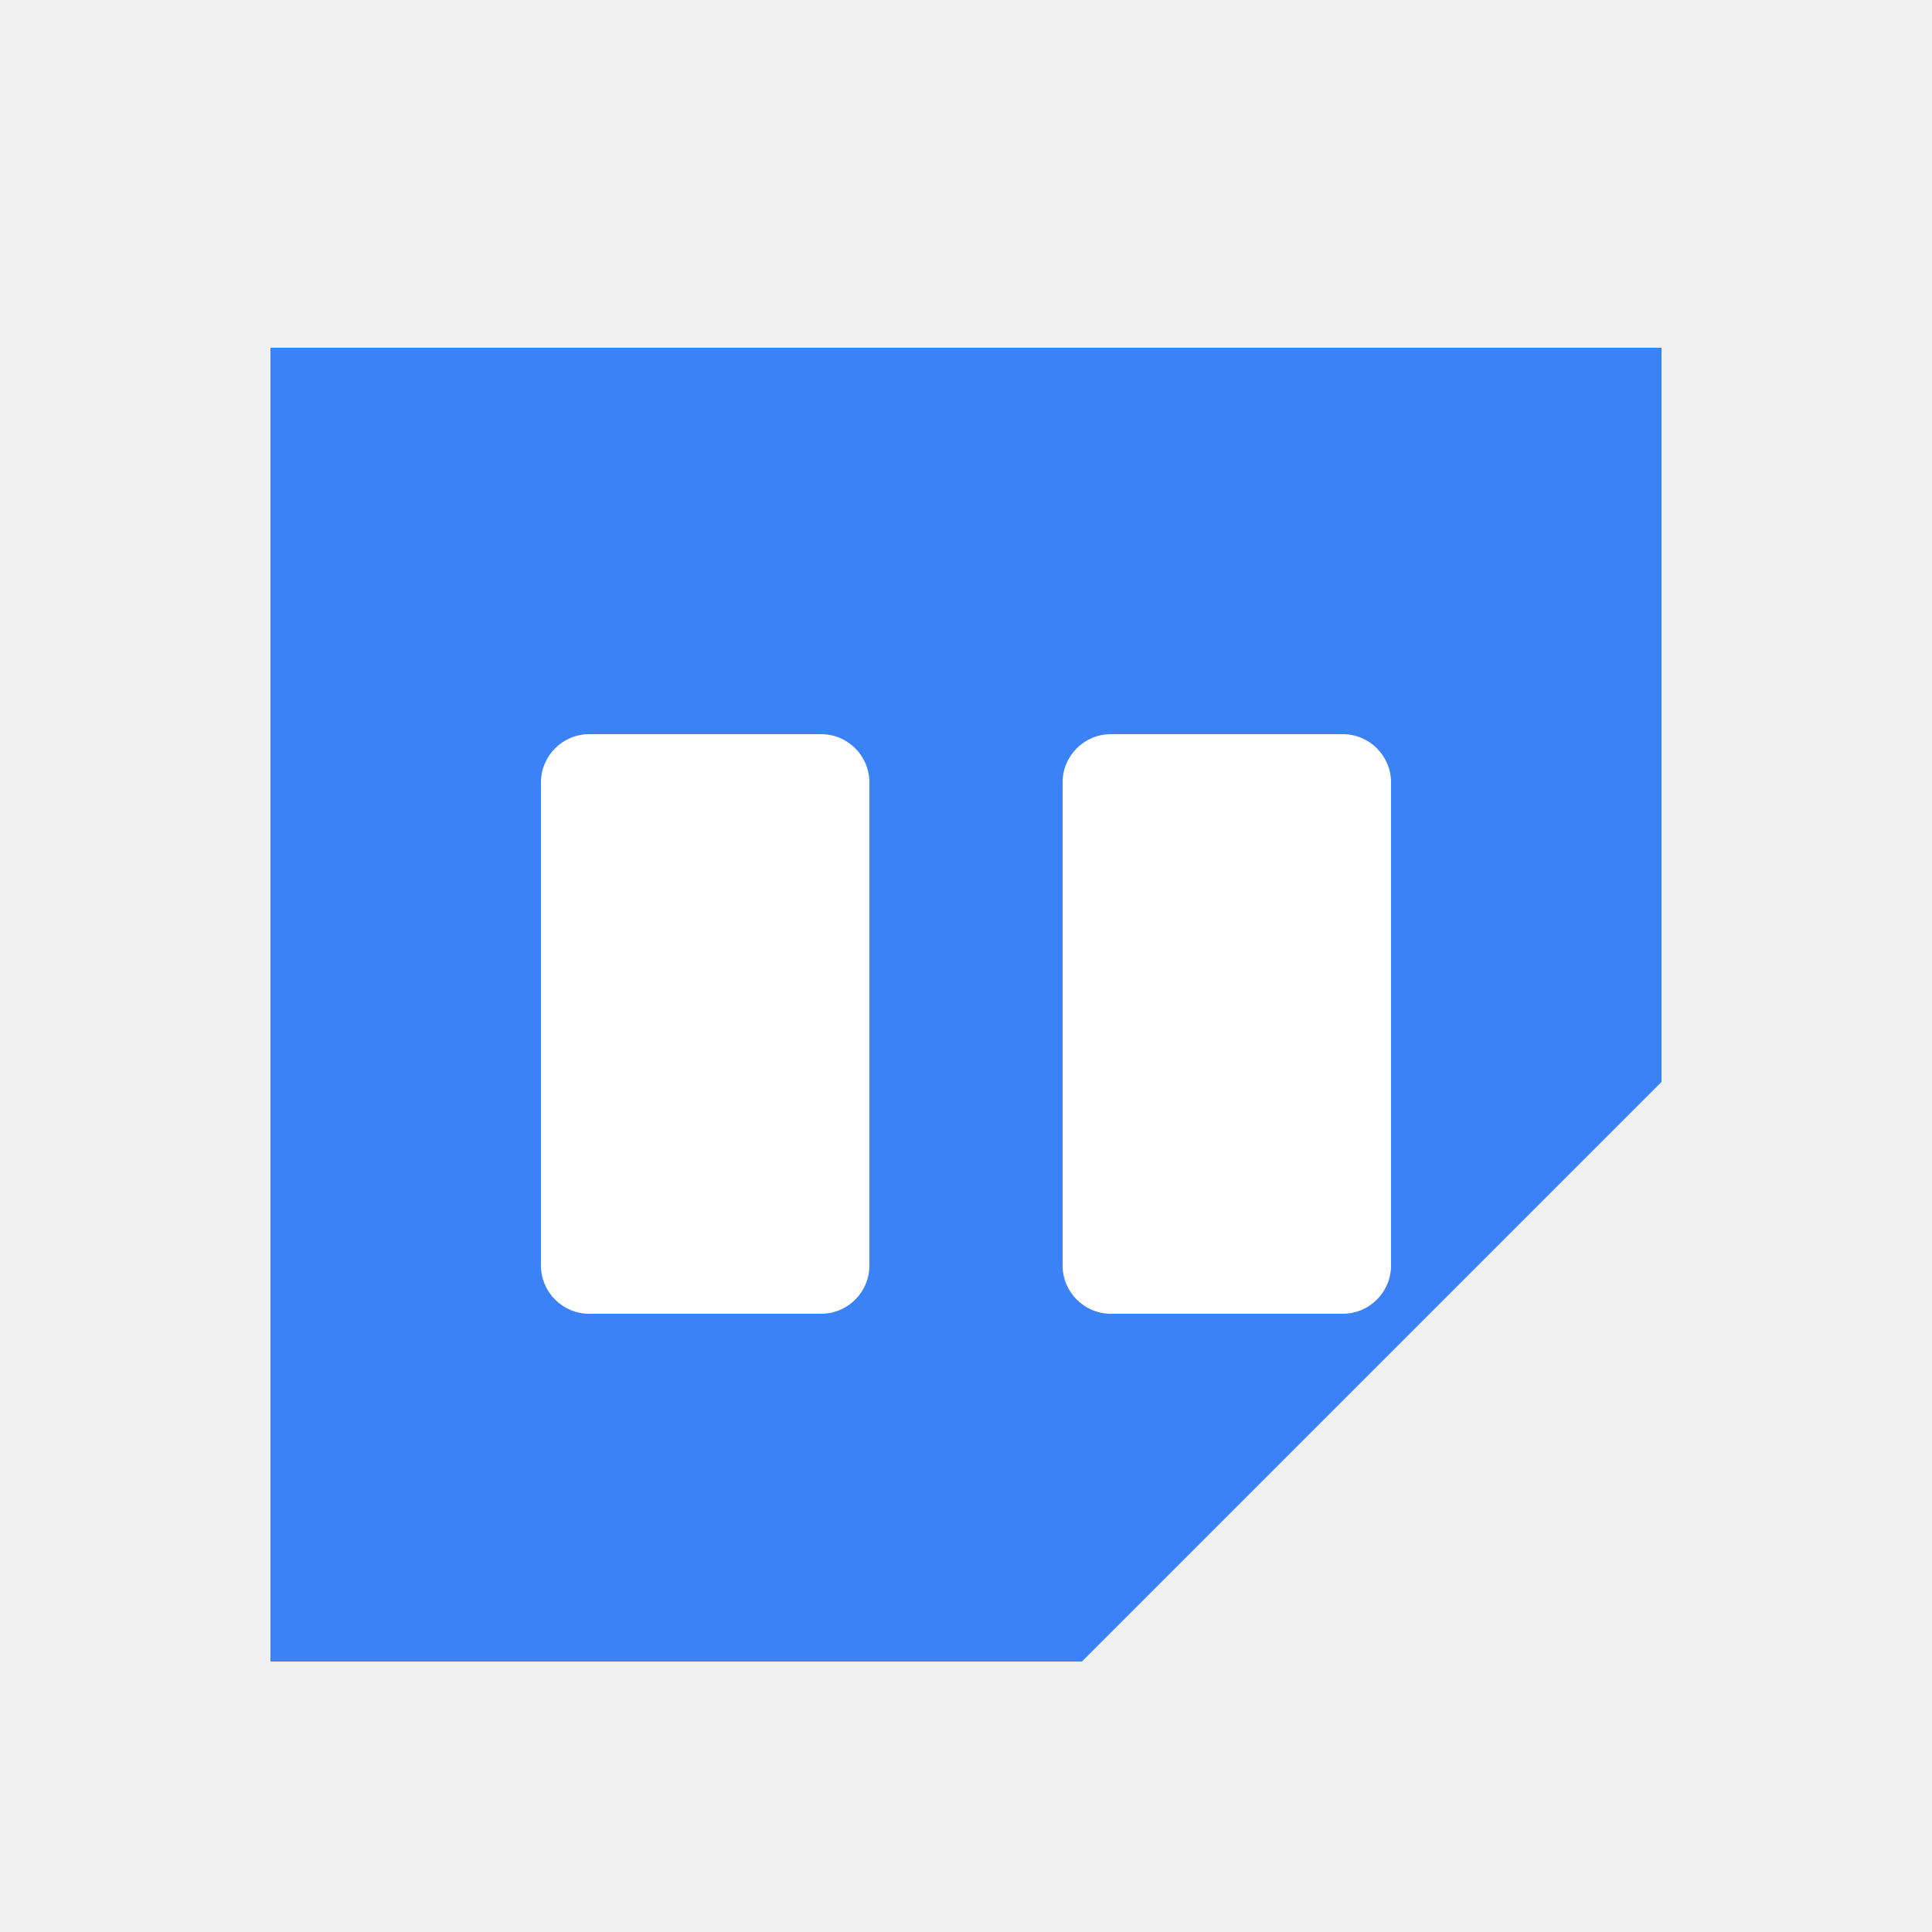
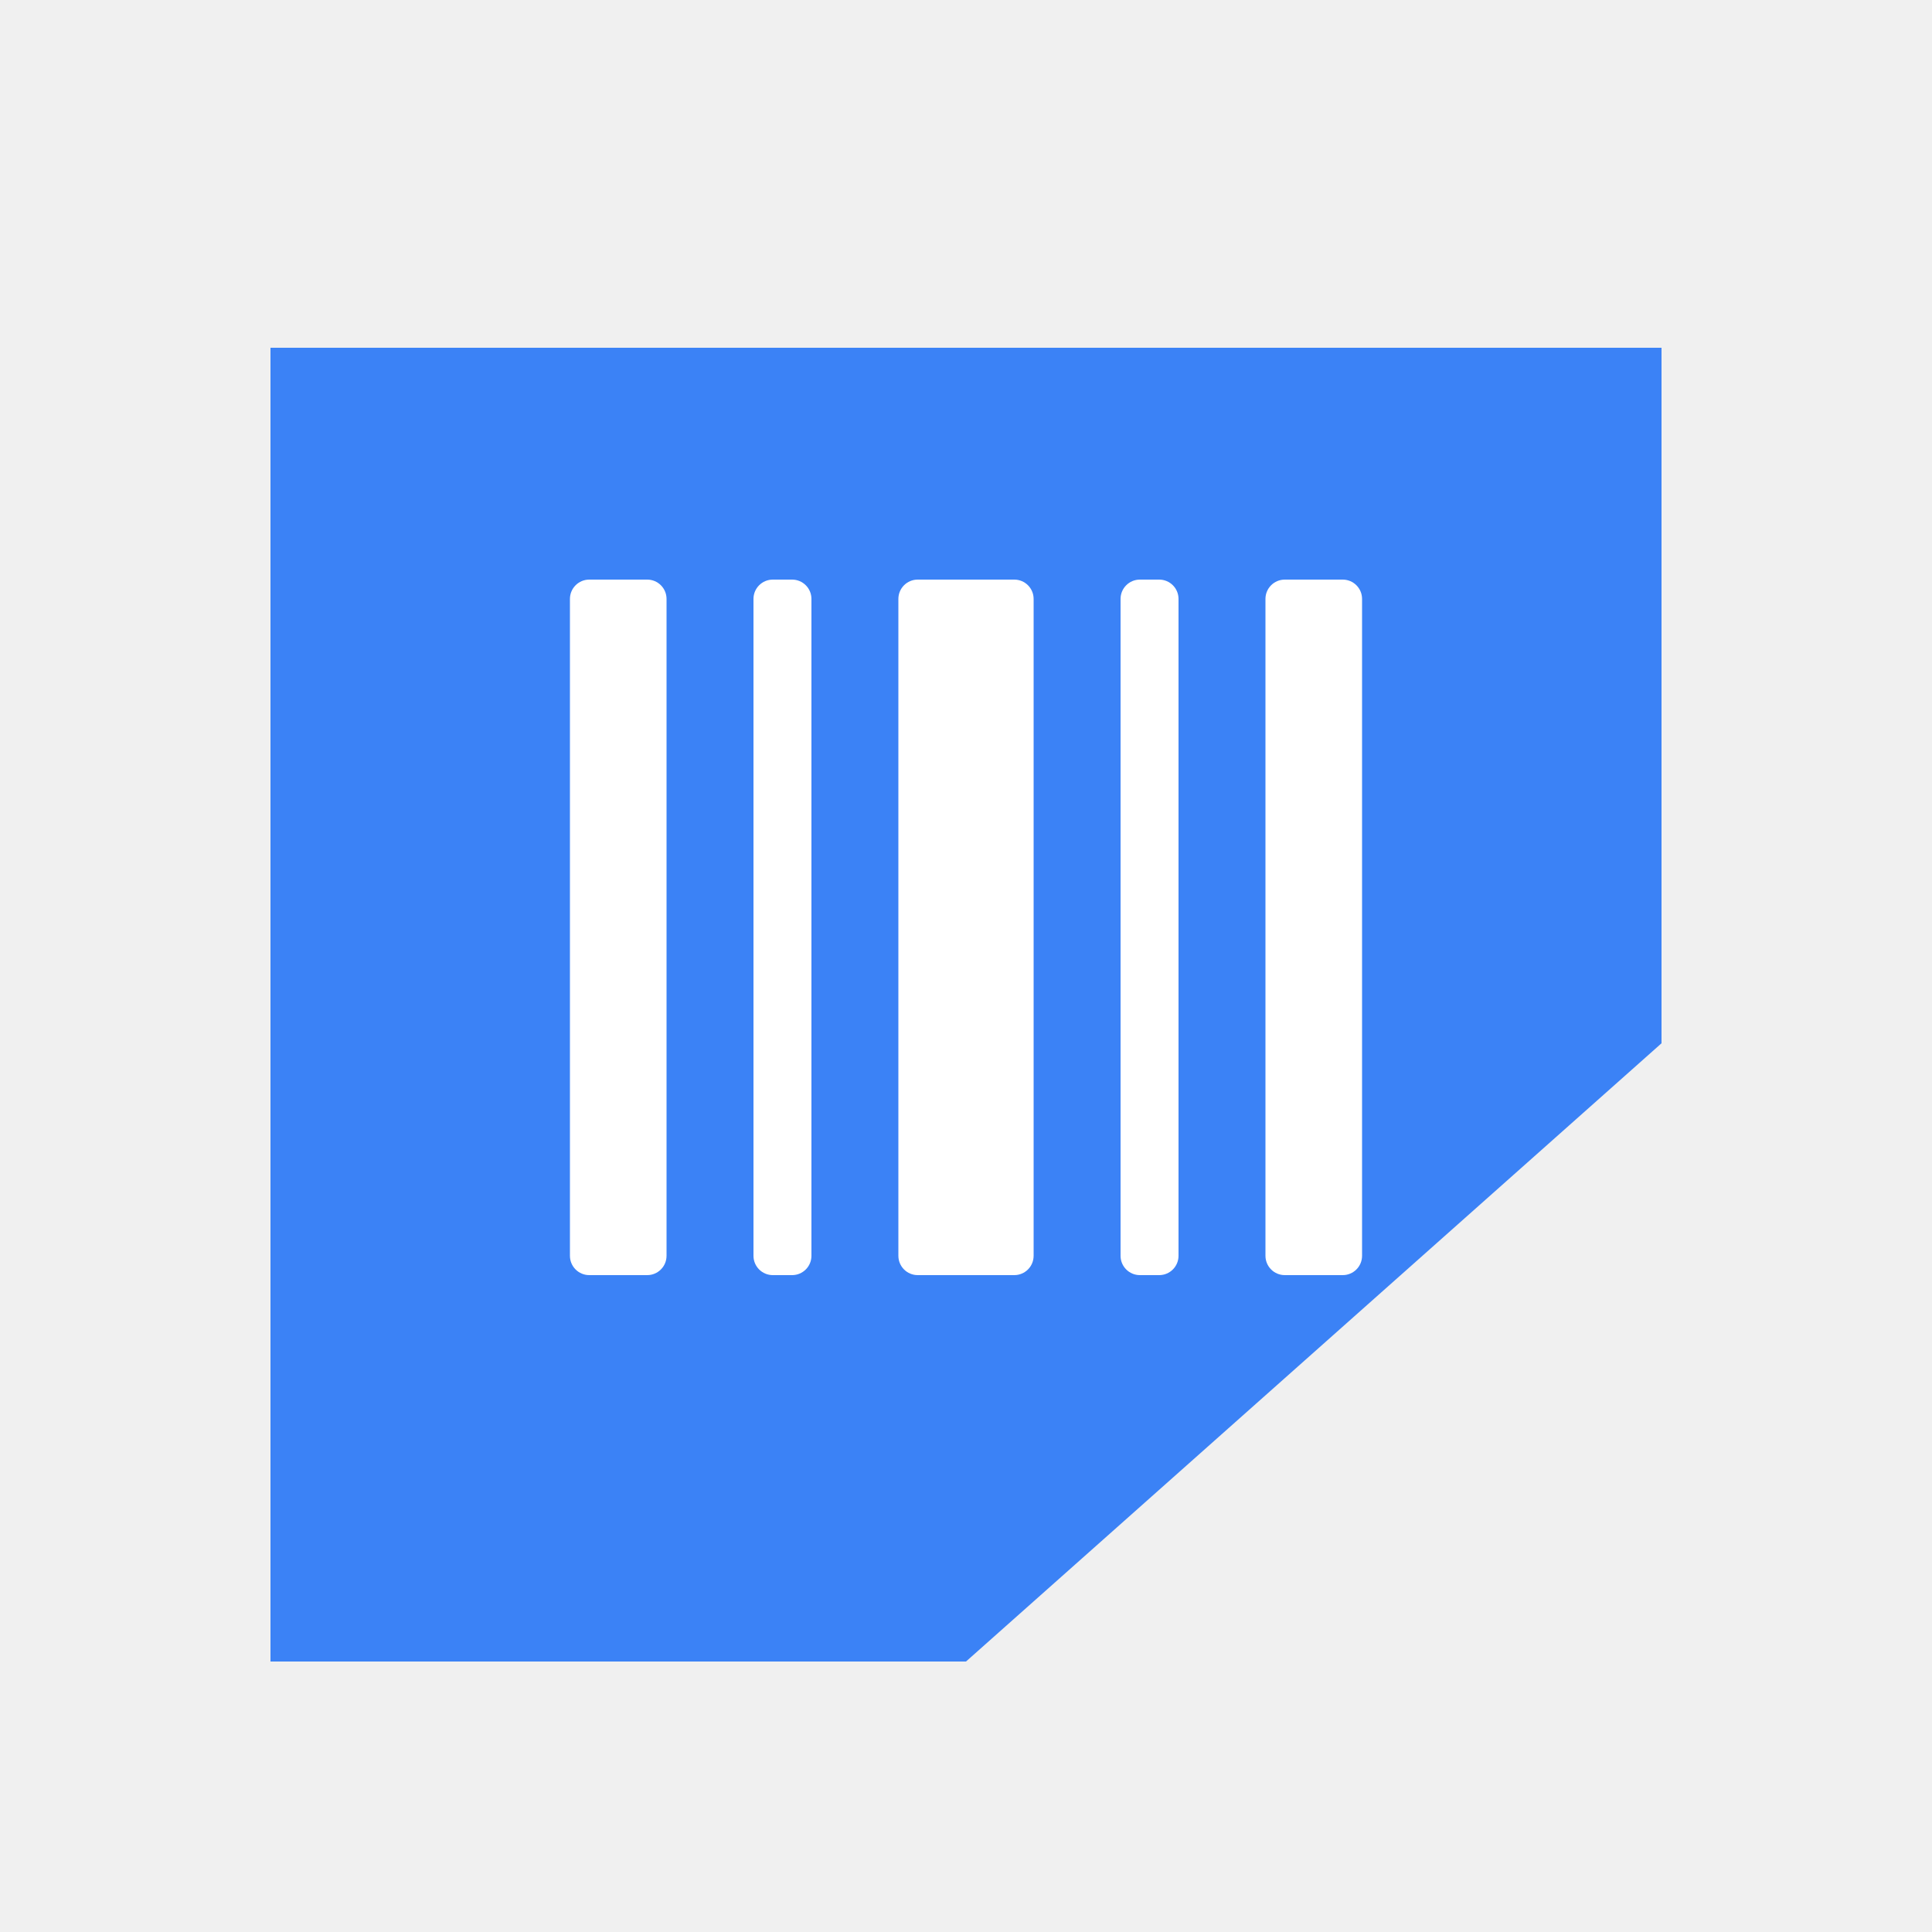
<svg xmlns="http://www.w3.org/2000/svg" viewBox="0 0 100 100" width="100" height="100" role="img" aria-label="Shelfmark">
-   <polygon points="14,18 86,18 86,56 56,86 14,86" fill="#3b82f6" />
-   <rect x="28" y="38" width="17" height="30" rx="2.5" fill="#ffffff" />
-   <rect x="55" y="38" width="17" height="30" rx="2.5" fill="#ffffff" />
+   <polygon points="14,18 86,18 86,54 50,86 14,86" fill="#3b82f6" />
+   <rect x="29.5" y="30" width="5.0" height="36" rx="1.0" fill="#ffffff" />
+   <rect x="39.0" y="30" width="3.0" height="36" rx="1.0" fill="#ffffff" />
+   <rect x="46.5" y="30" width="7.0" height="36" rx="1.0" fill="#ffffff" />
+   <rect x="58.0" y="30" width="3.0" height="36" rx="1.0" fill="#ffffff" />
+   <rect x="65.5" y="30" width="5.0" height="36" rx="1.0" fill="#ffffff" />
</svg>
